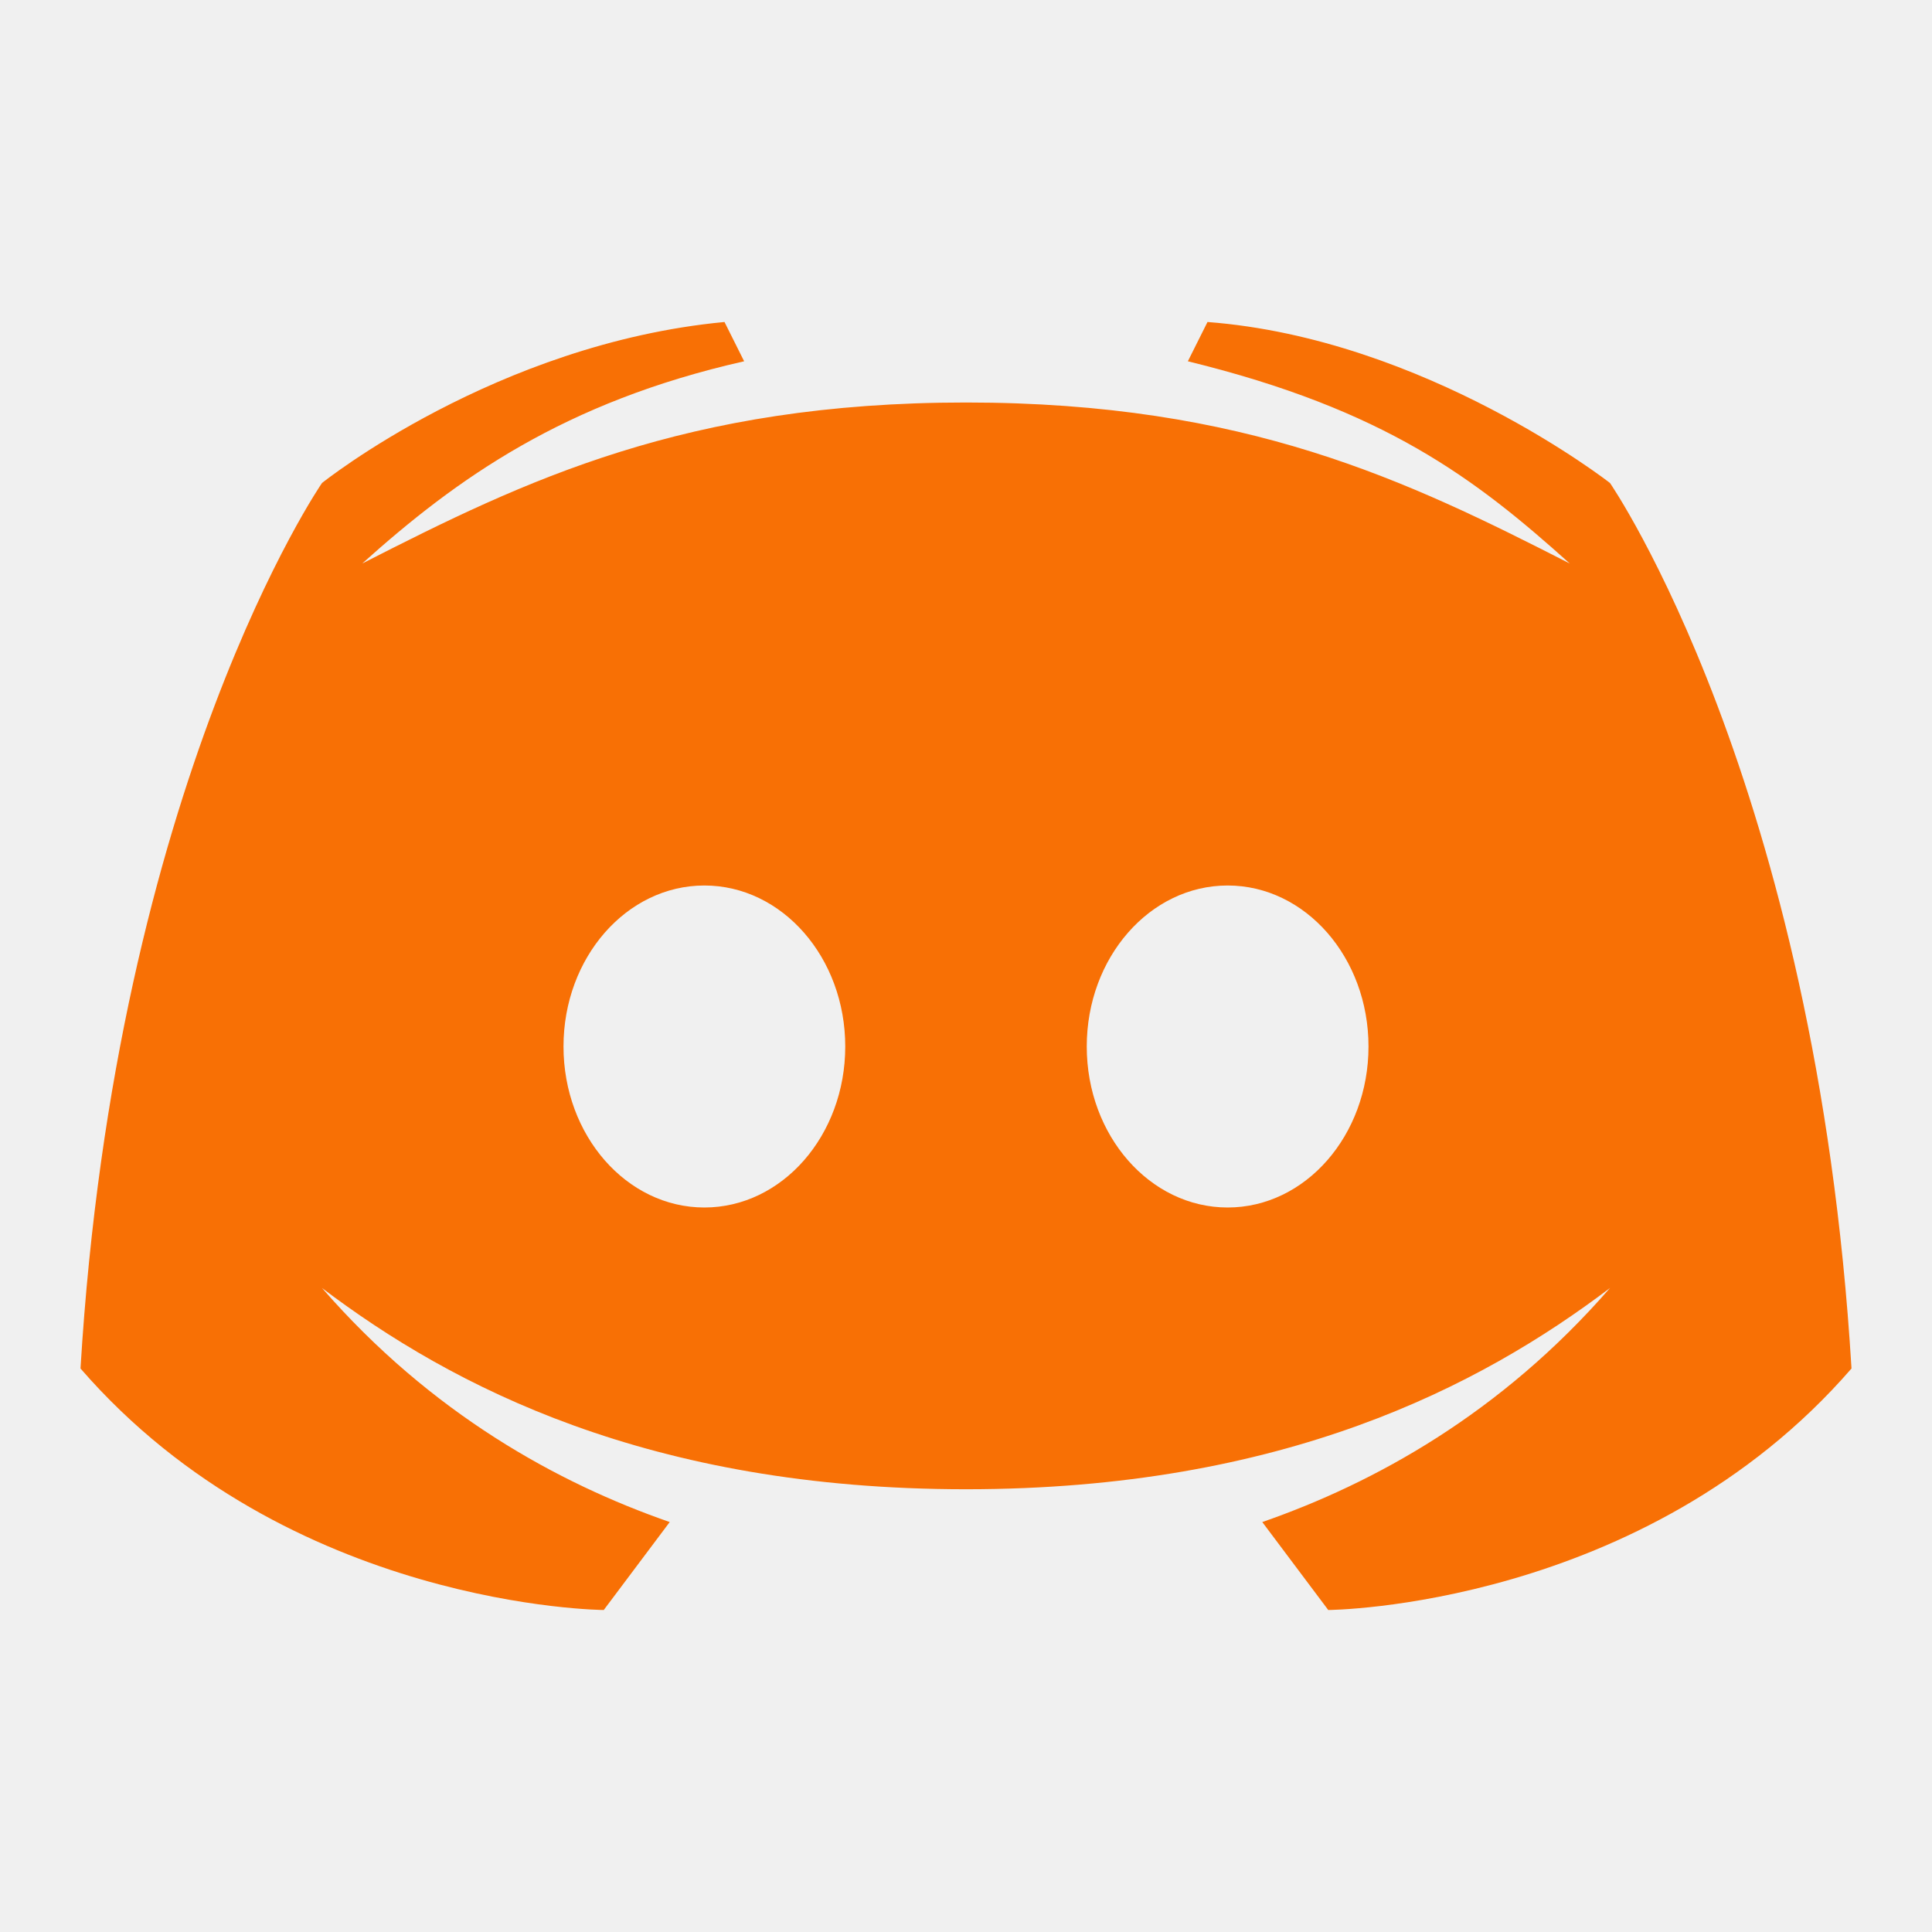
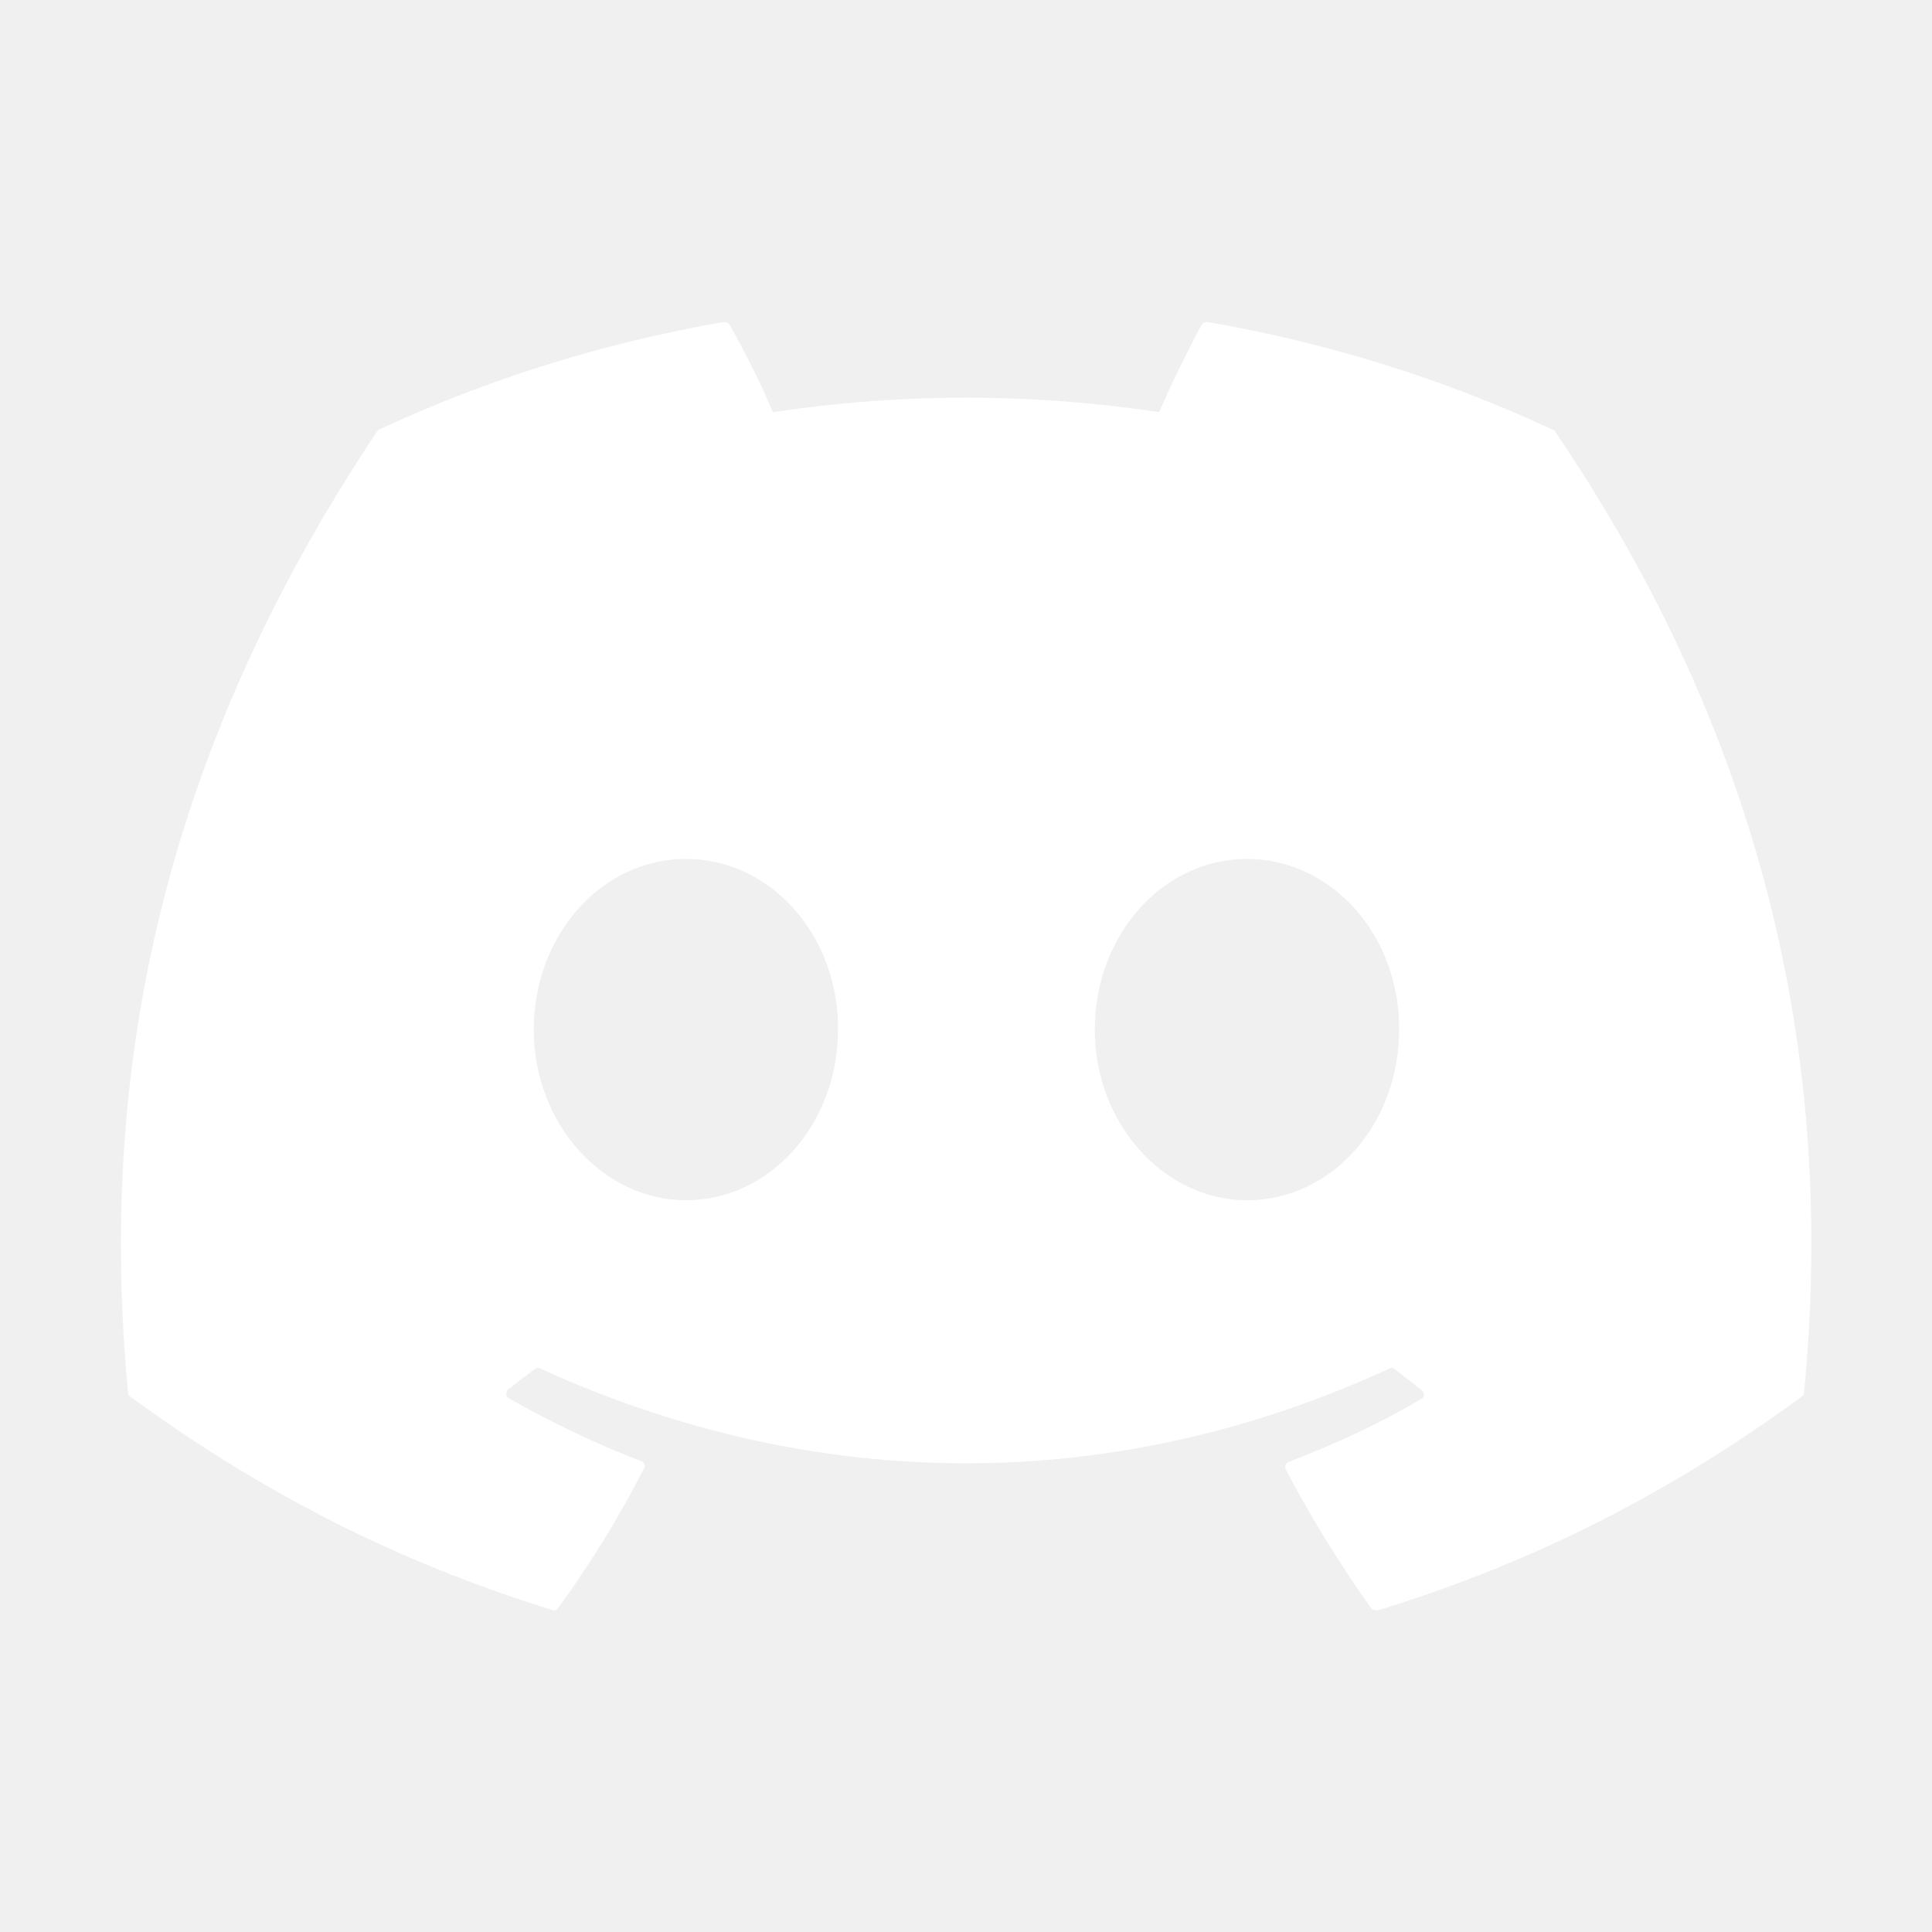
- <svg xmlns="http://www.w3.org/2000/svg" viewBox="0 0 48 48" width="96px" height="96px">
-   <path fill="#f87005" d="M40,12c0,0-4.585-3.588-10-4l-0.488,0.976C34.408,10.174,36.654,11.891,39,14c-4.045-2.065-8.039-4-15-4s-10.955,1.935-15,4c2.346-2.109,5.018-4.015,9.488-5.024L18,8c-5.681,0.537-10,4-10,4s-5.121,7.425-6,22c5.162,5.953,13,6,13,6l1.639-2.185C13.857,36.848,10.715,35.121,8,32c3.238,2.45,8.125,5,16,5s12.762-2.55,16-5c-2.715,3.121-5.857,4.848-8.639,5.815L33,40c0,0,7.838-0.047,13-6C45.121,19.425,40,12,40,12z M17.5,30c-1.933,0-3.5-1.791-3.5-4c0-2.209,1.567-4,3.5-4s3.5,1.791,3.5,4C21,28.209,19.433,30,17.5,30z M30.5,30c-1.933,0-3.5-1.791-3.5-4c0-2.209,1.567-4,3.5-4s3.5,1.791,3.5,4C34,28.209,32.433,30,30.5,30z" />
+ <svg xmlns="http://www.w3.org/2000/svg" width="45" height="45" viewBox="0 0 45 45" fill="none">
+   <g id="ic:baseline-discord">
+     <path id="Vector" d="M36.132 9.994C33.638 8.831 30.938 7.988 28.125 7.5C28.101 7.499 28.076 7.504 28.054 7.514C28.031 7.523 28.011 7.538 27.994 7.556C27.657 8.175 27.263 8.981 27 9.6C24.017 9.15 20.984 9.15 18 9.6C17.738 8.963 17.344 8.175 16.988 7.556C16.969 7.519 16.913 7.5 16.857 7.5C14.044 7.988 11.363 8.831 8.85 9.994C8.832 9.994 8.813 10.013 8.794 10.031C3.694 17.663 2.288 25.088 2.982 32.438C2.982 32.475 3 32.513 3.038 32.531C6.413 35.006 9.657 36.506 12.863 37.5C12.919 37.519 12.976 37.5 12.994 37.463C13.744 36.431 14.419 35.344 15.001 34.2C15.038 34.125 15.001 34.05 14.925 34.031C13.857 33.619 12.844 33.131 11.851 32.569C11.775 32.531 11.775 32.419 11.832 32.363C12.038 32.213 12.244 32.044 12.45 31.894C12.488 31.856 12.544 31.856 12.582 31.875C19.032 34.819 25.988 34.819 32.363 31.875C32.401 31.856 32.457 31.856 32.494 31.894C32.7 32.063 32.907 32.213 33.113 32.381C33.188 32.438 33.188 32.55 33.094 32.588C32.119 33.169 31.088 33.638 30.019 34.05C29.944 34.069 29.925 34.163 29.944 34.219C30.544 35.363 31.219 36.45 31.951 37.481C32.007 37.5 32.063 37.519 32.119 37.5C35.344 36.506 38.588 35.006 41.963 32.531C42.001 32.513 42.019 32.475 42.019 32.438C42.844 23.944 40.651 16.575 36.207 10.031C36.188 10.013 36.169 9.994 36.132 9.994ZM15.976 27.956C14.044 27.956 12.432 26.175 12.432 23.981C12.432 21.788 14.007 20.006 15.976 20.006C17.963 20.006 19.538 21.806 19.519 23.981C19.519 26.175 17.944 27.956 15.976 27.956ZM29.044 27.956C27.113 27.956 25.5 26.175 25.5 23.981C25.5 21.788 27.076 20.006 29.044 20.006C31.032 20.006 32.607 21.806 32.588 23.981C32.588 26.175 31.032 27.956 29.044 27.956Z" fill="white" />
+   </g>
</svg>
